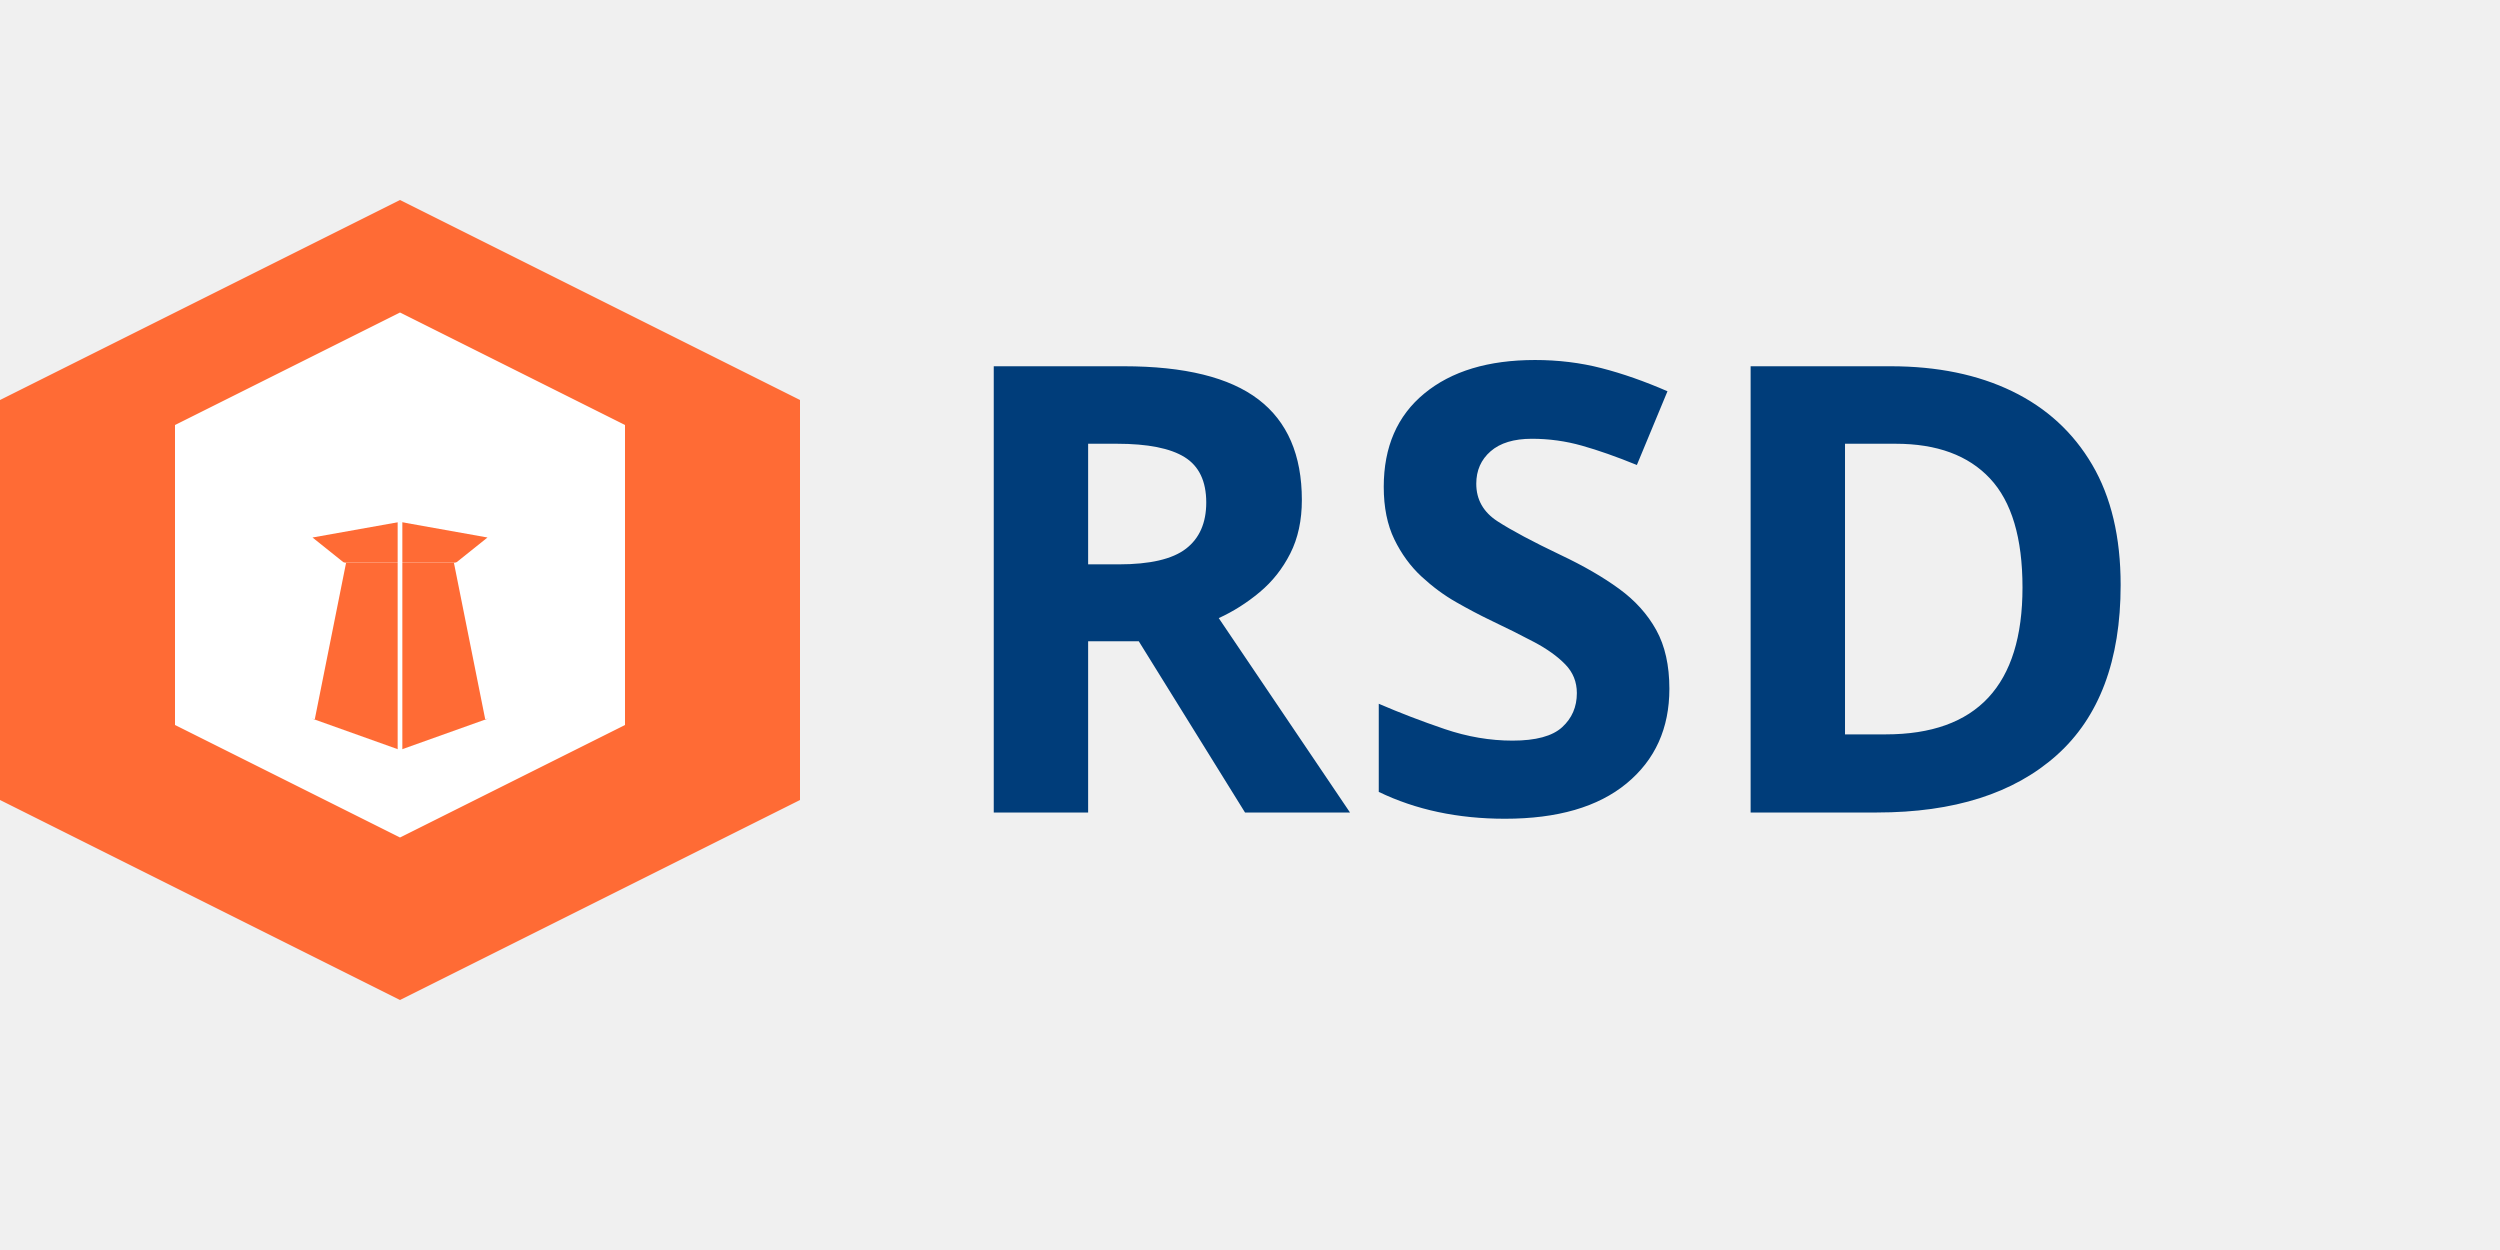
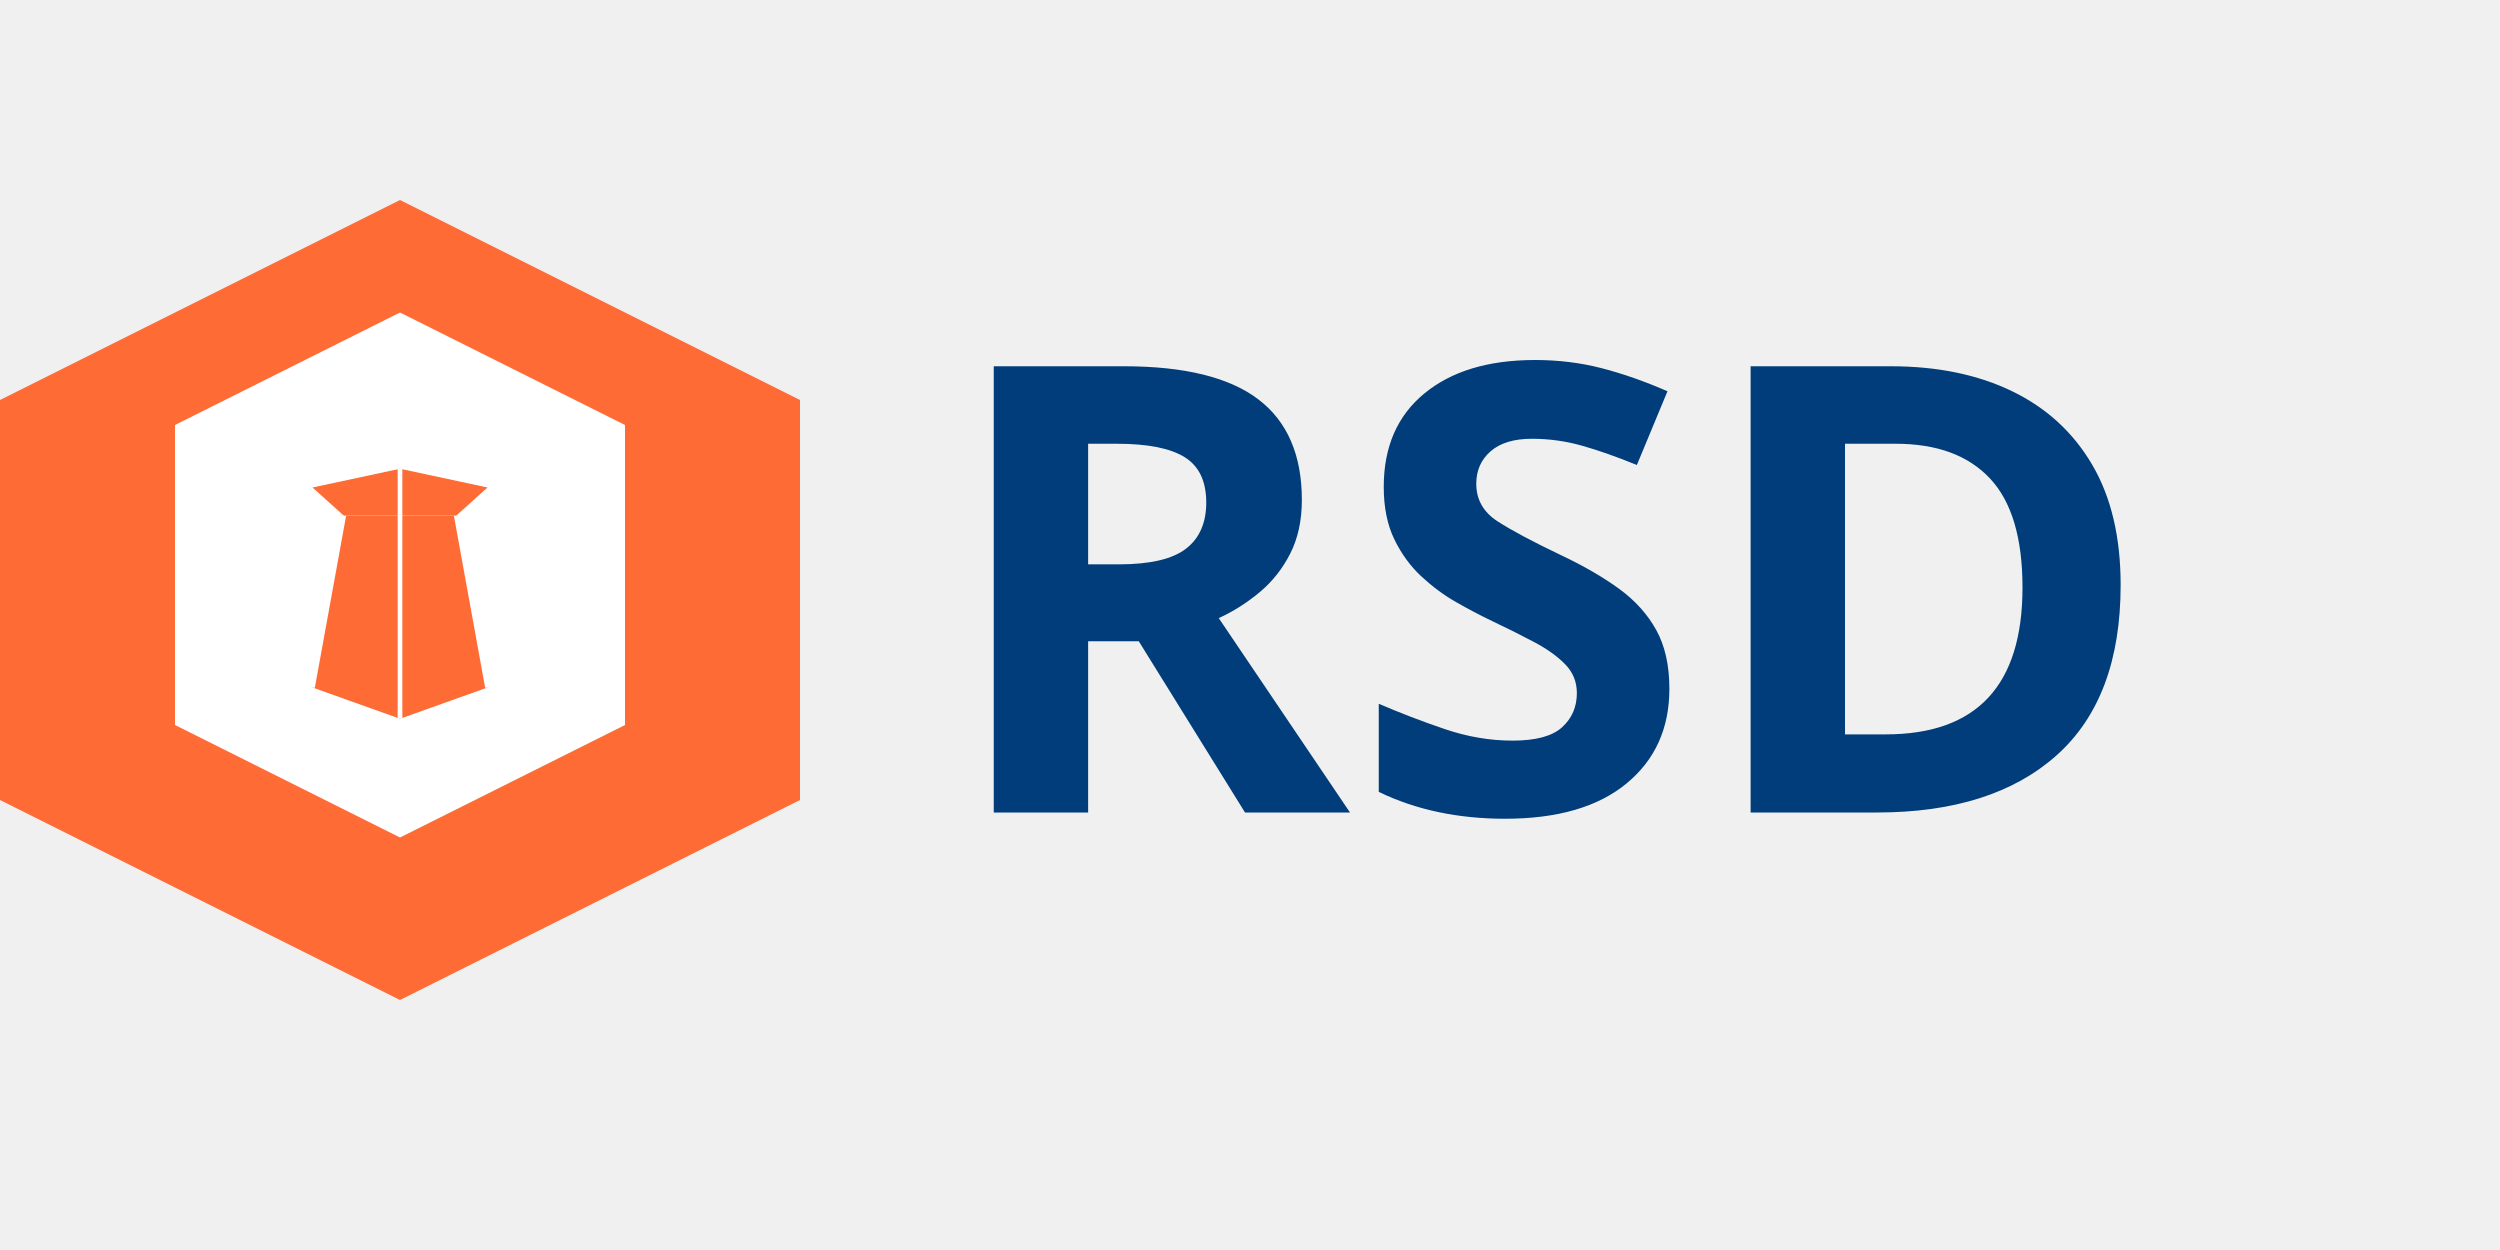
<svg xmlns="http://www.w3.org/2000/svg" width="800" height="400" viewBox="0 0 800 400" fill="none">
  <path d="M128 64L256 128V256L128 320L0 256V128L128 64Z" fill="#FF6B35" />
  <path d="M128 100L200 136V232L128 268L56 232V136L128 100Z" fill="white" />
-   <path d="M110 180L100 230L128 240L156 230L146 180Z" fill="#FF6B35" />
-   <path d="M110 180L100 172L128 167L156 172L146 180Z" fill="#FF6B35" />
-   <line x1="110" y1="180" x2="100" y2="230" stroke="white" stroke-width="1.5" />
-   <line x1="146" y1="180" x2="156" y2="230" stroke="white" stroke-width="1.5" />
-   <line x1="128" y1="167" x2="128" y2="240" stroke="white" stroke-width="1.5" />
+   <path d="M110 165L100 220L128 230L156 220L146 165Z" fill="#FF6B35" />
+   <path d="M110 165L100 156L128 150L156 156L146 165Z" fill="#FF6B35" />
+   <line x1="110" y1="165" x2="100" y2="220" stroke="white" stroke-width="1.5" />
+   <line x1="146" y1="165" x2="156" y2="220" stroke="white" stroke-width="1.5" />
+   <line x1="128" y1="150" x2="128" y2="230" stroke="white" stroke-width="1.5" />
  <text x="300" y="260" font-family="Plus Jakarta Sans, sans-serif" font-size="200" font-weight="800" fill="#003D7A">RSD</text>
</svg>
